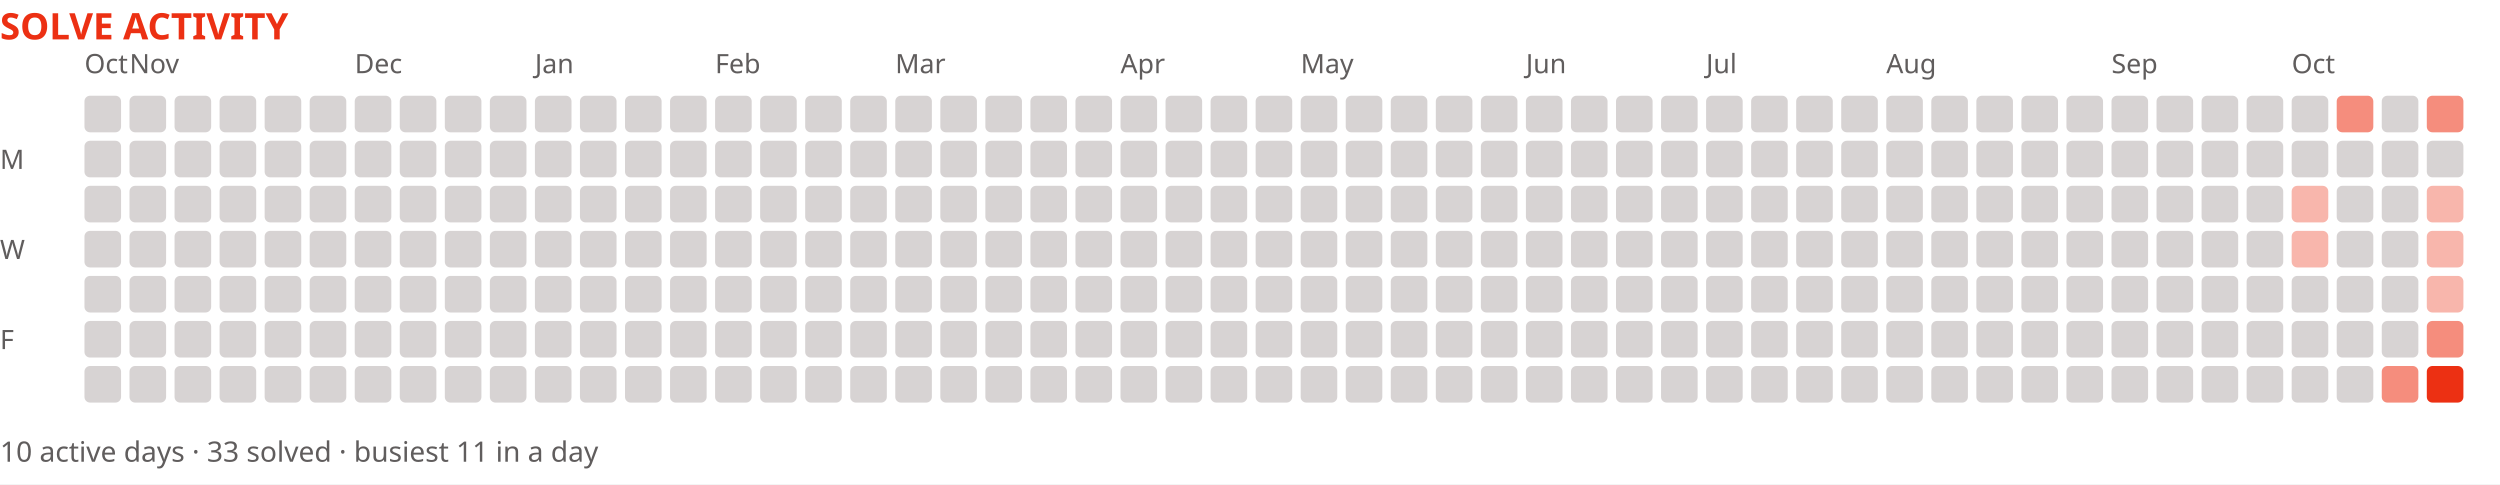
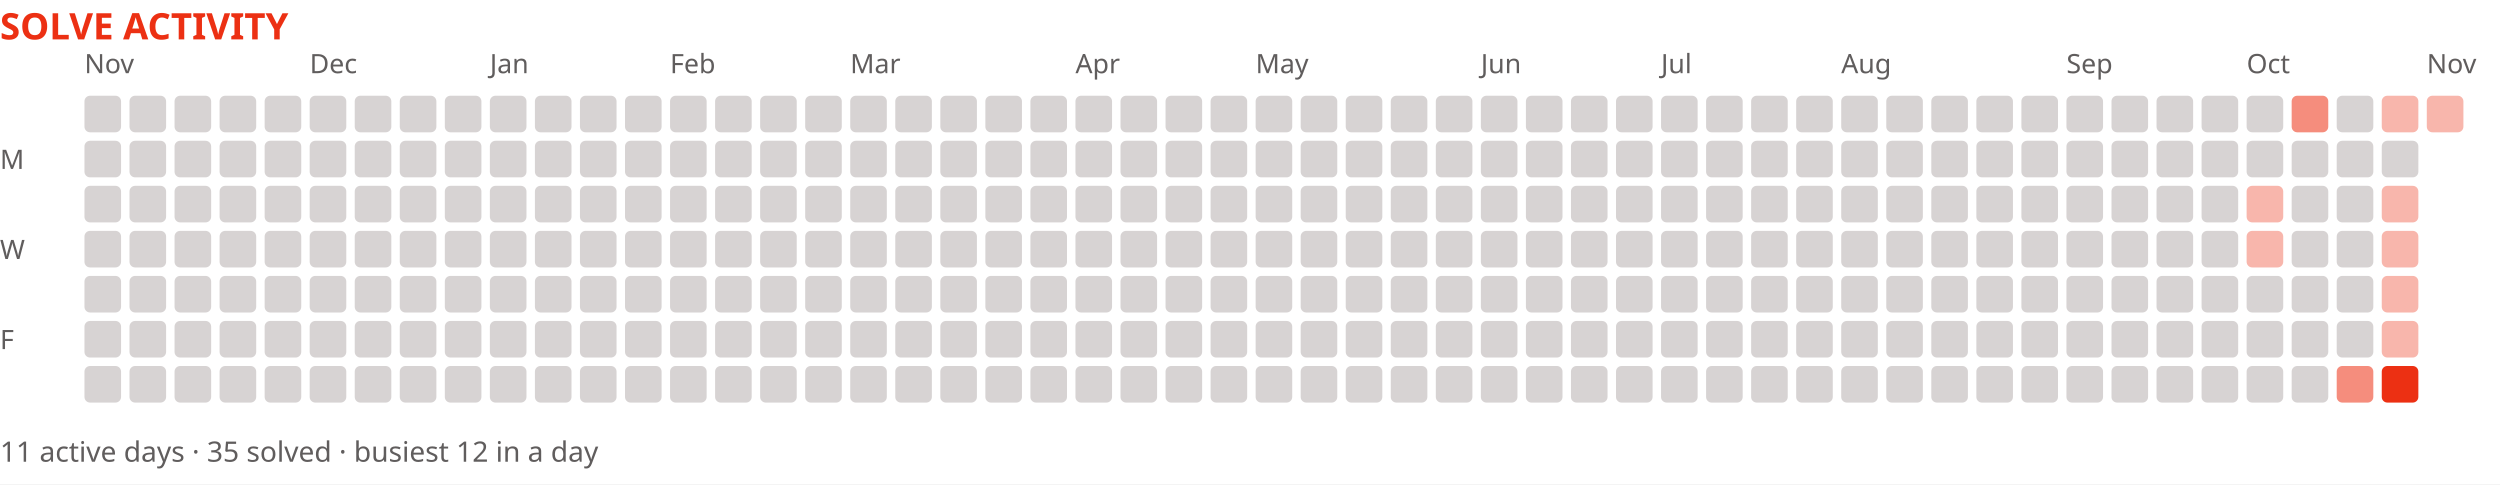
<svg xmlns="http://www.w3.org/2000/svg" width="888" height="172" viewBox="0 0 888 172" role="img" aria-label="Solve activity over the last year">
  <rect width="888" height="172" fill="#ffffff" />
  <text x="0" y="14" font-family="system-ui,sans-serif" font-size="13" font-weight="700" fill="#ec3013">SOLVE ACTIVITY</text>
-   <text x="30" y="26" font-family="system-ui,sans-serif" font-size="9.5" fill="#605d5d">Oct</text>
-   <text x="46" y="26" font-family="system-ui,sans-serif" font-size="9.5" fill="#605d5d">Nov</text>
-   <text x="126" y="26" font-family="system-ui,sans-serif" font-size="9.5" fill="#605d5d">Dec</text>
-   <text x="190" y="26" font-family="system-ui,sans-serif" font-size="9.5" fill="#605d5d">Jan</text>
-   <text x="254" y="26" font-family="system-ui,sans-serif" font-size="9.5" fill="#605d5d">Feb</text>
-   <text x="318" y="26" font-family="system-ui,sans-serif" font-size="9.5" fill="#605d5d">Mar</text>
-   <text x="398" y="26" font-family="system-ui,sans-serif" font-size="9.5" fill="#605d5d">Apr</text>
-   <text x="462" y="26" font-family="system-ui,sans-serif" font-size="9.5" fill="#605d5d">May</text>
-   <text x="542" y="26" font-family="system-ui,sans-serif" font-size="9.5" fill="#605d5d">Jun</text>
-   <text x="606" y="26" font-family="system-ui,sans-serif" font-size="9.5" fill="#605d5d">Jul</text>
-   <text x="670" y="26" font-family="system-ui,sans-serif" font-size="9.5" fill="#605d5d">Aug</text>
-   <text x="750" y="26" font-family="system-ui,sans-serif" font-size="9.5" fill="#605d5d">Sep</text>
-   <text x="814" y="26" font-family="system-ui,sans-serif" font-size="9.5" fill="#605d5d">Oct</text>
+   <text x="30" y="26" font-family="system-ui,sans-serif" font-size="9.5" fill="#605d5d">Nov</text>
+   <text x="110" y="26" font-family="system-ui,sans-serif" font-size="9.5" fill="#605d5d">Dec</text>
+   <text x="174" y="26" font-family="system-ui,sans-serif" font-size="9.5" fill="#605d5d">Jan</text>
+   <text x="238" y="26" font-family="system-ui,sans-serif" font-size="9.5" fill="#605d5d">Feb</text>
+   <text x="302" y="26" font-family="system-ui,sans-serif" font-size="9.5" fill="#605d5d">Mar</text>
+   <text x="382" y="26" font-family="system-ui,sans-serif" font-size="9.5" fill="#605d5d">Apr</text>
+   <text x="446" y="26" font-family="system-ui,sans-serif" font-size="9.5" fill="#605d5d">May</text>
+   <text x="526" y="26" font-family="system-ui,sans-serif" font-size="9.5" fill="#605d5d">Jun</text>
+   <text x="590" y="26" font-family="system-ui,sans-serif" font-size="9.5" fill="#605d5d">Jul</text>
+   <text x="654" y="26" font-family="system-ui,sans-serif" font-size="9.5" fill="#605d5d">Aug</text>
+   <text x="734" y="26" font-family="system-ui,sans-serif" font-size="9.5" fill="#605d5d">Sep</text>
+   <text x="798" y="26" font-family="system-ui,sans-serif" font-size="9.5" fill="#605d5d">Oct</text>
+   <text x="862" y="26" font-family="system-ui,sans-serif" font-size="9.5" fill="#605d5d">Nov</text>
  <text x="0" y="60" font-family="system-ui,sans-serif" font-size="9.5" fill="#605d5d">M</text>
  <text x="0" y="92" font-family="system-ui,sans-serif" font-size="9.5" fill="#605d5d">W</text>
  <text x="0" y="124" font-family="system-ui,sans-serif" font-size="9.5" fill="#605d5d">F</text>
  <rect x="30" y="34" width="13" height="13" fill="#d7d3d3" rx="2" />
  <rect x="30" y="50" width="13" height="13" fill="#d7d3d3" rx="2" />
  <rect x="30" y="66" width="13" height="13" fill="#d7d3d3" rx="2" />
  <rect x="30" y="82" width="13" height="13" fill="#d7d3d3" rx="2" />
  <rect x="30" y="98" width="13" height="13" fill="#d7d3d3" rx="2" />
  <rect x="30" y="114" width="13" height="13" fill="#d7d3d3" rx="2" />
  <rect x="30" y="130" width="13" height="13" fill="#d7d3d3" rx="2" />
  <rect x="46" y="34" width="13" height="13" fill="#d7d3d3" rx="2" />
  <rect x="46" y="50" width="13" height="13" fill="#d7d3d3" rx="2" />
  <rect x="46" y="66" width="13" height="13" fill="#d7d3d3" rx="2" />
  <rect x="46" y="82" width="13" height="13" fill="#d7d3d3" rx="2" />
  <rect x="46" y="98" width="13" height="13" fill="#d7d3d3" rx="2" />
  <rect x="46" y="114" width="13" height="13" fill="#d7d3d3" rx="2" />
  <rect x="46" y="130" width="13" height="13" fill="#d7d3d3" rx="2" />
  <rect x="62" y="34" width="13" height="13" fill="#d7d3d3" rx="2" />
  <rect x="62" y="50" width="13" height="13" fill="#d7d3d3" rx="2" />
  <rect x="62" y="66" width="13" height="13" fill="#d7d3d3" rx="2" />
  <rect x="62" y="82" width="13" height="13" fill="#d7d3d3" rx="2" />
  <rect x="62" y="98" width="13" height="13" fill="#d7d3d3" rx="2" />
  <rect x="62" y="114" width="13" height="13" fill="#d7d3d3" rx="2" />
  <rect x="62" y="130" width="13" height="13" fill="#d7d3d3" rx="2" />
  <rect x="78" y="34" width="13" height="13" fill="#d7d3d3" rx="2" />
  <rect x="78" y="50" width="13" height="13" fill="#d7d3d3" rx="2" />
  <rect x="78" y="66" width="13" height="13" fill="#d7d3d3" rx="2" />
  <rect x="78" y="82" width="13" height="13" fill="#d7d3d3" rx="2" />
  <rect x="78" y="98" width="13" height="13" fill="#d7d3d3" rx="2" />
  <rect x="78" y="114" width="13" height="13" fill="#d7d3d3" rx="2" />
  <rect x="78" y="130" width="13" height="13" fill="#d7d3d3" rx="2" />
  <rect x="94" y="34" width="13" height="13" fill="#d7d3d3" rx="2" />
  <rect x="94" y="50" width="13" height="13" fill="#d7d3d3" rx="2" />
  <rect x="94" y="66" width="13" height="13" fill="#d7d3d3" rx="2" />
  <rect x="94" y="82" width="13" height="13" fill="#d7d3d3" rx="2" />
  <rect x="94" y="98" width="13" height="13" fill="#d7d3d3" rx="2" />
  <rect x="94" y="114" width="13" height="13" fill="#d7d3d3" rx="2" />
  <rect x="94" y="130" width="13" height="13" fill="#d7d3d3" rx="2" />
  <rect x="110" y="34" width="13" height="13" fill="#d7d3d3" rx="2" />
  <rect x="110" y="50" width="13" height="13" fill="#d7d3d3" rx="2" />
  <rect x="110" y="66" width="13" height="13" fill="#d7d3d3" rx="2" />
  <rect x="110" y="82" width="13" height="13" fill="#d7d3d3" rx="2" />
  <rect x="110" y="98" width="13" height="13" fill="#d7d3d3" rx="2" />
  <rect x="110" y="114" width="13" height="13" fill="#d7d3d3" rx="2" />
  <rect x="110" y="130" width="13" height="13" fill="#d7d3d3" rx="2" />
  <rect x="126" y="34" width="13" height="13" fill="#d7d3d3" rx="2" />
  <rect x="126" y="50" width="13" height="13" fill="#d7d3d3" rx="2" />
  <rect x="126" y="66" width="13" height="13" fill="#d7d3d3" rx="2" />
  <rect x="126" y="82" width="13" height="13" fill="#d7d3d3" rx="2" />
  <rect x="126" y="98" width="13" height="13" fill="#d7d3d3" rx="2" />
  <rect x="126" y="114" width="13" height="13" fill="#d7d3d3" rx="2" />
  <rect x="126" y="130" width="13" height="13" fill="#d7d3d3" rx="2" />
  <rect x="142" y="34" width="13" height="13" fill="#d7d3d3" rx="2" />
  <rect x="142" y="50" width="13" height="13" fill="#d7d3d3" rx="2" />
  <rect x="142" y="66" width="13" height="13" fill="#d7d3d3" rx="2" />
  <rect x="142" y="82" width="13" height="13" fill="#d7d3d3" rx="2" />
  <rect x="142" y="98" width="13" height="13" fill="#d7d3d3" rx="2" />
  <rect x="142" y="114" width="13" height="13" fill="#d7d3d3" rx="2" />
  <rect x="142" y="130" width="13" height="13" fill="#d7d3d3" rx="2" />
  <rect x="158" y="34" width="13" height="13" fill="#d7d3d3" rx="2" />
  <rect x="158" y="50" width="13" height="13" fill="#d7d3d3" rx="2" />
  <rect x="158" y="66" width="13" height="13" fill="#d7d3d3" rx="2" />
  <rect x="158" y="82" width="13" height="13" fill="#d7d3d3" rx="2" />
  <rect x="158" y="98" width="13" height="13" fill="#d7d3d3" rx="2" />
  <rect x="158" y="114" width="13" height="13" fill="#d7d3d3" rx="2" />
  <rect x="158" y="130" width="13" height="13" fill="#d7d3d3" rx="2" />
  <rect x="174" y="34" width="13" height="13" fill="#d7d3d3" rx="2" />
  <rect x="174" y="50" width="13" height="13" fill="#d7d3d3" rx="2" />
  <rect x="174" y="66" width="13" height="13" fill="#d7d3d3" rx="2" />
  <rect x="174" y="82" width="13" height="13" fill="#d7d3d3" rx="2" />
  <rect x="174" y="98" width="13" height="13" fill="#d7d3d3" rx="2" />
  <rect x="174" y="114" width="13" height="13" fill="#d7d3d3" rx="2" />
  <rect x="174" y="130" width="13" height="13" fill="#d7d3d3" rx="2" />
  <rect x="190" y="34" width="13" height="13" fill="#d7d3d3" rx="2" />
  <rect x="190" y="50" width="13" height="13" fill="#d7d3d3" rx="2" />
  <rect x="190" y="66" width="13" height="13" fill="#d7d3d3" rx="2" />
  <rect x="190" y="82" width="13" height="13" fill="#d7d3d3" rx="2" />
  <rect x="190" y="98" width="13" height="13" fill="#d7d3d3" rx="2" />
  <rect x="190" y="114" width="13" height="13" fill="#d7d3d3" rx="2" />
  <rect x="190" y="130" width="13" height="13" fill="#d7d3d3" rx="2" />
  <rect x="206" y="34" width="13" height="13" fill="#d7d3d3" rx="2" />
  <rect x="206" y="50" width="13" height="13" fill="#d7d3d3" rx="2" />
  <rect x="206" y="66" width="13" height="13" fill="#d7d3d3" rx="2" />
  <rect x="206" y="82" width="13" height="13" fill="#d7d3d3" rx="2" />
  <rect x="206" y="98" width="13" height="13" fill="#d7d3d3" rx="2" />
  <rect x="206" y="114" width="13" height="13" fill="#d7d3d3" rx="2" />
  <rect x="206" y="130" width="13" height="13" fill="#d7d3d3" rx="2" />
  <rect x="222" y="34" width="13" height="13" fill="#d7d3d3" rx="2" />
  <rect x="222" y="50" width="13" height="13" fill="#d7d3d3" rx="2" />
  <rect x="222" y="66" width="13" height="13" fill="#d7d3d3" rx="2" />
  <rect x="222" y="82" width="13" height="13" fill="#d7d3d3" rx="2" />
  <rect x="222" y="98" width="13" height="13" fill="#d7d3d3" rx="2" />
  <rect x="222" y="114" width="13" height="13" fill="#d7d3d3" rx="2" />
  <rect x="222" y="130" width="13" height="13" fill="#d7d3d3" rx="2" />
  <rect x="238" y="34" width="13" height="13" fill="#d7d3d3" rx="2" />
  <rect x="238" y="50" width="13" height="13" fill="#d7d3d3" rx="2" />
  <rect x="238" y="66" width="13" height="13" fill="#d7d3d3" rx="2" />
  <rect x="238" y="82" width="13" height="13" fill="#d7d3d3" rx="2" />
  <rect x="238" y="98" width="13" height="13" fill="#d7d3d3" rx="2" />
  <rect x="238" y="114" width="13" height="13" fill="#d7d3d3" rx="2" />
  <rect x="238" y="130" width="13" height="13" fill="#d7d3d3" rx="2" />
  <rect x="254" y="34" width="13" height="13" fill="#d7d3d3" rx="2" />
  <rect x="254" y="50" width="13" height="13" fill="#d7d3d3" rx="2" />
  <rect x="254" y="66" width="13" height="13" fill="#d7d3d3" rx="2" />
  <rect x="254" y="82" width="13" height="13" fill="#d7d3d3" rx="2" />
  <rect x="254" y="98" width="13" height="13" fill="#d7d3d3" rx="2" />
  <rect x="254" y="114" width="13" height="13" fill="#d7d3d3" rx="2" />
  <rect x="254" y="130" width="13" height="13" fill="#d7d3d3" rx="2" />
  <rect x="270" y="34" width="13" height="13" fill="#d7d3d3" rx="2" />
  <rect x="270" y="50" width="13" height="13" fill="#d7d3d3" rx="2" />
  <rect x="270" y="66" width="13" height="13" fill="#d7d3d3" rx="2" />
  <rect x="270" y="82" width="13" height="13" fill="#d7d3d3" rx="2" />
  <rect x="270" y="98" width="13" height="13" fill="#d7d3d3" rx="2" />
  <rect x="270" y="114" width="13" height="13" fill="#d7d3d3" rx="2" />
  <rect x="270" y="130" width="13" height="13" fill="#d7d3d3" rx="2" />
  <rect x="286" y="34" width="13" height="13" fill="#d7d3d3" rx="2" />
  <rect x="286" y="50" width="13" height="13" fill="#d7d3d3" rx="2" />
  <rect x="286" y="66" width="13" height="13" fill="#d7d3d3" rx="2" />
  <rect x="286" y="82" width="13" height="13" fill="#d7d3d3" rx="2" />
  <rect x="286" y="98" width="13" height="13" fill="#d7d3d3" rx="2" />
  <rect x="286" y="114" width="13" height="13" fill="#d7d3d3" rx="2" />
  <rect x="286" y="130" width="13" height="13" fill="#d7d3d3" rx="2" />
  <rect x="302" y="34" width="13" height="13" fill="#d7d3d3" rx="2" />
  <rect x="302" y="50" width="13" height="13" fill="#d7d3d3" rx="2" />
  <rect x="302" y="66" width="13" height="13" fill="#d7d3d3" rx="2" />
  <rect x="302" y="82" width="13" height="13" fill="#d7d3d3" rx="2" />
  <rect x="302" y="98" width="13" height="13" fill="#d7d3d3" rx="2" />
  <rect x="302" y="114" width="13" height="13" fill="#d7d3d3" rx="2" />
  <rect x="302" y="130" width="13" height="13" fill="#d7d3d3" rx="2" />
  <rect x="318" y="34" width="13" height="13" fill="#d7d3d3" rx="2" />
  <rect x="318" y="50" width="13" height="13" fill="#d7d3d3" rx="2" />
  <rect x="318" y="66" width="13" height="13" fill="#d7d3d3" rx="2" />
  <rect x="318" y="82" width="13" height="13" fill="#d7d3d3" rx="2" />
  <rect x="318" y="98" width="13" height="13" fill="#d7d3d3" rx="2" />
  <rect x="318" y="114" width="13" height="13" fill="#d7d3d3" rx="2" />
  <rect x="318" y="130" width="13" height="13" fill="#d7d3d3" rx="2" />
  <rect x="334" y="34" width="13" height="13" fill="#d7d3d3" rx="2" />
  <rect x="334" y="50" width="13" height="13" fill="#d7d3d3" rx="2" />
  <rect x="334" y="66" width="13" height="13" fill="#d7d3d3" rx="2" />
  <rect x="334" y="82" width="13" height="13" fill="#d7d3d3" rx="2" />
  <rect x="334" y="98" width="13" height="13" fill="#d7d3d3" rx="2" />
  <rect x="334" y="114" width="13" height="13" fill="#d7d3d3" rx="2" />
  <rect x="334" y="130" width="13" height="13" fill="#d7d3d3" rx="2" />
  <rect x="350" y="34" width="13" height="13" fill="#d7d3d3" rx="2" />
  <rect x="350" y="50" width="13" height="13" fill="#d7d3d3" rx="2" />
  <rect x="350" y="66" width="13" height="13" fill="#d7d3d3" rx="2" />
  <rect x="350" y="82" width="13" height="13" fill="#d7d3d3" rx="2" />
  <rect x="350" y="98" width="13" height="13" fill="#d7d3d3" rx="2" />
  <rect x="350" y="114" width="13" height="13" fill="#d7d3d3" rx="2" />
  <rect x="350" y="130" width="13" height="13" fill="#d7d3d3" rx="2" />
  <rect x="366" y="34" width="13" height="13" fill="#d7d3d3" rx="2" />
  <rect x="366" y="50" width="13" height="13" fill="#d7d3d3" rx="2" />
  <rect x="366" y="66" width="13" height="13" fill="#d7d3d3" rx="2" />
  <rect x="366" y="82" width="13" height="13" fill="#d7d3d3" rx="2" />
  <rect x="366" y="98" width="13" height="13" fill="#d7d3d3" rx="2" />
  <rect x="366" y="114" width="13" height="13" fill="#d7d3d3" rx="2" />
  <rect x="366" y="130" width="13" height="13" fill="#d7d3d3" rx="2" />
  <rect x="382" y="34" width="13" height="13" fill="#d7d3d3" rx="2" />
  <rect x="382" y="50" width="13" height="13" fill="#d7d3d3" rx="2" />
  <rect x="382" y="66" width="13" height="13" fill="#d7d3d3" rx="2" />
  <rect x="382" y="82" width="13" height="13" fill="#d7d3d3" rx="2" />
  <rect x="382" y="98" width="13" height="13" fill="#d7d3d3" rx="2" />
  <rect x="382" y="114" width="13" height="13" fill="#d7d3d3" rx="2" />
  <rect x="382" y="130" width="13" height="13" fill="#d7d3d3" rx="2" />
  <rect x="398" y="34" width="13" height="13" fill="#d7d3d3" rx="2" />
  <rect x="398" y="50" width="13" height="13" fill="#d7d3d3" rx="2" />
  <rect x="398" y="66" width="13" height="13" fill="#d7d3d3" rx="2" />
  <rect x="398" y="82" width="13" height="13" fill="#d7d3d3" rx="2" />
  <rect x="398" y="98" width="13" height="13" fill="#d7d3d3" rx="2" />
  <rect x="398" y="114" width="13" height="13" fill="#d7d3d3" rx="2" />
  <rect x="398" y="130" width="13" height="13" fill="#d7d3d3" rx="2" />
  <rect x="414" y="34" width="13" height="13" fill="#d7d3d3" rx="2" />
  <rect x="414" y="50" width="13" height="13" fill="#d7d3d3" rx="2" />
  <rect x="414" y="66" width="13" height="13" fill="#d7d3d3" rx="2" />
  <rect x="414" y="82" width="13" height="13" fill="#d7d3d3" rx="2" />
  <rect x="414" y="98" width="13" height="13" fill="#d7d3d3" rx="2" />
  <rect x="414" y="114" width="13" height="13" fill="#d7d3d3" rx="2" />
  <rect x="414" y="130" width="13" height="13" fill="#d7d3d3" rx="2" />
  <rect x="430" y="34" width="13" height="13" fill="#d7d3d3" rx="2" />
  <rect x="430" y="50" width="13" height="13" fill="#d7d3d3" rx="2" />
  <rect x="430" y="66" width="13" height="13" fill="#d7d3d3" rx="2" />
  <rect x="430" y="82" width="13" height="13" fill="#d7d3d3" rx="2" />
  <rect x="430" y="98" width="13" height="13" fill="#d7d3d3" rx="2" />
  <rect x="430" y="114" width="13" height="13" fill="#d7d3d3" rx="2" />
  <rect x="430" y="130" width="13" height="13" fill="#d7d3d3" rx="2" />
  <rect x="446" y="34" width="13" height="13" fill="#d7d3d3" rx="2" />
  <rect x="446" y="50" width="13" height="13" fill="#d7d3d3" rx="2" />
  <rect x="446" y="66" width="13" height="13" fill="#d7d3d3" rx="2" />
  <rect x="446" y="82" width="13" height="13" fill="#d7d3d3" rx="2" />
  <rect x="446" y="98" width="13" height="13" fill="#d7d3d3" rx="2" />
  <rect x="446" y="114" width="13" height="13" fill="#d7d3d3" rx="2" />
  <rect x="446" y="130" width="13" height="13" fill="#d7d3d3" rx="2" />
  <rect x="462" y="34" width="13" height="13" fill="#d7d3d3" rx="2" />
  <rect x="462" y="50" width="13" height="13" fill="#d7d3d3" rx="2" />
  <rect x="462" y="66" width="13" height="13" fill="#d7d3d3" rx="2" />
  <rect x="462" y="82" width="13" height="13" fill="#d7d3d3" rx="2" />
  <rect x="462" y="98" width="13" height="13" fill="#d7d3d3" rx="2" />
  <rect x="462" y="114" width="13" height="13" fill="#d7d3d3" rx="2" />
  <rect x="462" y="130" width="13" height="13" fill="#d7d3d3" rx="2" />
  <rect x="478" y="34" width="13" height="13" fill="#d7d3d3" rx="2" />
  <rect x="478" y="50" width="13" height="13" fill="#d7d3d3" rx="2" />
  <rect x="478" y="66" width="13" height="13" fill="#d7d3d3" rx="2" />
  <rect x="478" y="82" width="13" height="13" fill="#d7d3d3" rx="2" />
  <rect x="478" y="98" width="13" height="13" fill="#d7d3d3" rx="2" />
  <rect x="478" y="114" width="13" height="13" fill="#d7d3d3" rx="2" />
  <rect x="478" y="130" width="13" height="13" fill="#d7d3d3" rx="2" />
  <rect x="494" y="34" width="13" height="13" fill="#d7d3d3" rx="2" />
  <rect x="494" y="50" width="13" height="13" fill="#d7d3d3" rx="2" />
  <rect x="494" y="66" width="13" height="13" fill="#d7d3d3" rx="2" />
  <rect x="494" y="82" width="13" height="13" fill="#d7d3d3" rx="2" />
  <rect x="494" y="98" width="13" height="13" fill="#d7d3d3" rx="2" />
  <rect x="494" y="114" width="13" height="13" fill="#d7d3d3" rx="2" />
  <rect x="494" y="130" width="13" height="13" fill="#d7d3d3" rx="2" />
  <rect x="510" y="34" width="13" height="13" fill="#d7d3d3" rx="2" />
  <rect x="510" y="50" width="13" height="13" fill="#d7d3d3" rx="2" />
  <rect x="510" y="66" width="13" height="13" fill="#d7d3d3" rx="2" />
  <rect x="510" y="82" width="13" height="13" fill="#d7d3d3" rx="2" />
  <rect x="510" y="98" width="13" height="13" fill="#d7d3d3" rx="2" />
  <rect x="510" y="114" width="13" height="13" fill="#d7d3d3" rx="2" />
  <rect x="510" y="130" width="13" height="13" fill="#d7d3d3" rx="2" />
  <rect x="526" y="34" width="13" height="13" fill="#d7d3d3" rx="2" />
  <rect x="526" y="50" width="13" height="13" fill="#d7d3d3" rx="2" />
  <rect x="526" y="66" width="13" height="13" fill="#d7d3d3" rx="2" />
  <rect x="526" y="82" width="13" height="13" fill="#d7d3d3" rx="2" />
  <rect x="526" y="98" width="13" height="13" fill="#d7d3d3" rx="2" />
  <rect x="526" y="114" width="13" height="13" fill="#d7d3d3" rx="2" />
  <rect x="526" y="130" width="13" height="13" fill="#d7d3d3" rx="2" />
  <rect x="542" y="34" width="13" height="13" fill="#d7d3d3" rx="2" />
  <rect x="542" y="50" width="13" height="13" fill="#d7d3d3" rx="2" />
  <rect x="542" y="66" width="13" height="13" fill="#d7d3d3" rx="2" />
  <rect x="542" y="82" width="13" height="13" fill="#d7d3d3" rx="2" />
  <rect x="542" y="98" width="13" height="13" fill="#d7d3d3" rx="2" />
  <rect x="542" y="114" width="13" height="13" fill="#d7d3d3" rx="2" />
  <rect x="542" y="130" width="13" height="13" fill="#d7d3d3" rx="2" />
  <rect x="558" y="34" width="13" height="13" fill="#d7d3d3" rx="2" />
  <rect x="558" y="50" width="13" height="13" fill="#d7d3d3" rx="2" />
  <rect x="558" y="66" width="13" height="13" fill="#d7d3d3" rx="2" />
  <rect x="558" y="82" width="13" height="13" fill="#d7d3d3" rx="2" />
  <rect x="558" y="98" width="13" height="13" fill="#d7d3d3" rx="2" />
  <rect x="558" y="114" width="13" height="13" fill="#d7d3d3" rx="2" />
  <rect x="558" y="130" width="13" height="13" fill="#d7d3d3" rx="2" />
  <rect x="574" y="34" width="13" height="13" fill="#d7d3d3" rx="2" />
  <rect x="574" y="50" width="13" height="13" fill="#d7d3d3" rx="2" />
  <rect x="574" y="66" width="13" height="13" fill="#d7d3d3" rx="2" />
  <rect x="574" y="82" width="13" height="13" fill="#d7d3d3" rx="2" />
  <rect x="574" y="98" width="13" height="13" fill="#d7d3d3" rx="2" />
  <rect x="574" y="114" width="13" height="13" fill="#d7d3d3" rx="2" />
  <rect x="574" y="130" width="13" height="13" fill="#d7d3d3" rx="2" />
  <rect x="590" y="34" width="13" height="13" fill="#d7d3d3" rx="2" />
  <rect x="590" y="50" width="13" height="13" fill="#d7d3d3" rx="2" />
  <rect x="590" y="66" width="13" height="13" fill="#d7d3d3" rx="2" />
  <rect x="590" y="82" width="13" height="13" fill="#d7d3d3" rx="2" />
  <rect x="590" y="98" width="13" height="13" fill="#d7d3d3" rx="2" />
  <rect x="590" y="114" width="13" height="13" fill="#d7d3d3" rx="2" />
  <rect x="590" y="130" width="13" height="13" fill="#d7d3d3" rx="2" />
  <rect x="606" y="34" width="13" height="13" fill="#d7d3d3" rx="2" />
  <rect x="606" y="50" width="13" height="13" fill="#d7d3d3" rx="2" />
  <rect x="606" y="66" width="13" height="13" fill="#d7d3d3" rx="2" />
  <rect x="606" y="82" width="13" height="13" fill="#d7d3d3" rx="2" />
  <rect x="606" y="98" width="13" height="13" fill="#d7d3d3" rx="2" />
  <rect x="606" y="114" width="13" height="13" fill="#d7d3d3" rx="2" />
  <rect x="606" y="130" width="13" height="13" fill="#d7d3d3" rx="2" />
  <rect x="622" y="34" width="13" height="13" fill="#d7d3d3" rx="2" />
  <rect x="622" y="50" width="13" height="13" fill="#d7d3d3" rx="2" />
  <rect x="622" y="66" width="13" height="13" fill="#d7d3d3" rx="2" />
  <rect x="622" y="82" width="13" height="13" fill="#d7d3d3" rx="2" />
  <rect x="622" y="98" width="13" height="13" fill="#d7d3d3" rx="2" />
  <rect x="622" y="114" width="13" height="13" fill="#d7d3d3" rx="2" />
  <rect x="622" y="130" width="13" height="13" fill="#d7d3d3" rx="2" />
  <rect x="638" y="34" width="13" height="13" fill="#d7d3d3" rx="2" />
  <rect x="638" y="50" width="13" height="13" fill="#d7d3d3" rx="2" />
  <rect x="638" y="66" width="13" height="13" fill="#d7d3d3" rx="2" />
  <rect x="638" y="82" width="13" height="13" fill="#d7d3d3" rx="2" />
  <rect x="638" y="98" width="13" height="13" fill="#d7d3d3" rx="2" />
  <rect x="638" y="114" width="13" height="13" fill="#d7d3d3" rx="2" />
  <rect x="638" y="130" width="13" height="13" fill="#d7d3d3" rx="2" />
  <rect x="654" y="34" width="13" height="13" fill="#d7d3d3" rx="2" />
  <rect x="654" y="50" width="13" height="13" fill="#d7d3d3" rx="2" />
  <rect x="654" y="66" width="13" height="13" fill="#d7d3d3" rx="2" />
  <rect x="654" y="82" width="13" height="13" fill="#d7d3d3" rx="2" />
  <rect x="654" y="98" width="13" height="13" fill="#d7d3d3" rx="2" />
  <rect x="654" y="114" width="13" height="13" fill="#d7d3d3" rx="2" />
  <rect x="654" y="130" width="13" height="13" fill="#d7d3d3" rx="2" />
  <rect x="670" y="34" width="13" height="13" fill="#d7d3d3" rx="2" />
  <rect x="670" y="50" width="13" height="13" fill="#d7d3d3" rx="2" />
  <rect x="670" y="66" width="13" height="13" fill="#d7d3d3" rx="2" />
  <rect x="670" y="82" width="13" height="13" fill="#d7d3d3" rx="2" />
  <rect x="670" y="98" width="13" height="13" fill="#d7d3d3" rx="2" />
  <rect x="670" y="114" width="13" height="13" fill="#d7d3d3" rx="2" />
  <rect x="670" y="130" width="13" height="13" fill="#d7d3d3" rx="2" />
  <rect x="686" y="34" width="13" height="13" fill="#d7d3d3" rx="2" />
  <rect x="686" y="50" width="13" height="13" fill="#d7d3d3" rx="2" />
  <rect x="686" y="66" width="13" height="13" fill="#d7d3d3" rx="2" />
  <rect x="686" y="82" width="13" height="13" fill="#d7d3d3" rx="2" />
  <rect x="686" y="98" width="13" height="13" fill="#d7d3d3" rx="2" />
  <rect x="686" y="114" width="13" height="13" fill="#d7d3d3" rx="2" />
  <rect x="686" y="130" width="13" height="13" fill="#d7d3d3" rx="2" />
  <rect x="702" y="34" width="13" height="13" fill="#d7d3d3" rx="2" />
  <rect x="702" y="50" width="13" height="13" fill="#d7d3d3" rx="2" />
  <rect x="702" y="66" width="13" height="13" fill="#d7d3d3" rx="2" />
  <rect x="702" y="82" width="13" height="13" fill="#d7d3d3" rx="2" />
  <rect x="702" y="98" width="13" height="13" fill="#d7d3d3" rx="2" />
  <rect x="702" y="114" width="13" height="13" fill="#d7d3d3" rx="2" />
  <rect x="702" y="130" width="13" height="13" fill="#d7d3d3" rx="2" />
  <rect x="718" y="34" width="13" height="13" fill="#d7d3d3" rx="2" />
  <rect x="718" y="50" width="13" height="13" fill="#d7d3d3" rx="2" />
  <rect x="718" y="66" width="13" height="13" fill="#d7d3d3" rx="2" />
  <rect x="718" y="82" width="13" height="13" fill="#d7d3d3" rx="2" />
  <rect x="718" y="98" width="13" height="13" fill="#d7d3d3" rx="2" />
  <rect x="718" y="114" width="13" height="13" fill="#d7d3d3" rx="2" />
  <rect x="718" y="130" width="13" height="13" fill="#d7d3d3" rx="2" />
  <rect x="734" y="34" width="13" height="13" fill="#d7d3d3" rx="2" />
  <rect x="734" y="50" width="13" height="13" fill="#d7d3d3" rx="2" />
  <rect x="734" y="66" width="13" height="13" fill="#d7d3d3" rx="2" />
  <rect x="734" y="82" width="13" height="13" fill="#d7d3d3" rx="2" />
  <rect x="734" y="98" width="13" height="13" fill="#d7d3d3" rx="2" />
  <rect x="734" y="114" width="13" height="13" fill="#d7d3d3" rx="2" />
  <rect x="734" y="130" width="13" height="13" fill="#d7d3d3" rx="2" />
  <rect x="750" y="34" width="13" height="13" fill="#d7d3d3" rx="2" />
  <rect x="750" y="50" width="13" height="13" fill="#d7d3d3" rx="2" />
  <rect x="750" y="66" width="13" height="13" fill="#d7d3d3" rx="2" />
  <rect x="750" y="82" width="13" height="13" fill="#d7d3d3" rx="2" />
  <rect x="750" y="98" width="13" height="13" fill="#d7d3d3" rx="2" />
  <rect x="750" y="114" width="13" height="13" fill="#d7d3d3" rx="2" />
  <rect x="750" y="130" width="13" height="13" fill="#d7d3d3" rx="2" />
  <rect x="766" y="34" width="13" height="13" fill="#d7d3d3" rx="2" />
  <rect x="766" y="50" width="13" height="13" fill="#d7d3d3" rx="2" />
  <rect x="766" y="66" width="13" height="13" fill="#d7d3d3" rx="2" />
  <rect x="766" y="82" width="13" height="13" fill="#d7d3d3" rx="2" />
  <rect x="766" y="98" width="13" height="13" fill="#d7d3d3" rx="2" />
  <rect x="766" y="114" width="13" height="13" fill="#d7d3d3" rx="2" />
  <rect x="766" y="130" width="13" height="13" fill="#d7d3d3" rx="2" />
  <rect x="782" y="34" width="13" height="13" fill="#d7d3d3" rx="2" />
  <rect x="782" y="50" width="13" height="13" fill="#d7d3d3" rx="2" />
  <rect x="782" y="66" width="13" height="13" fill="#d7d3d3" rx="2" />
  <rect x="782" y="82" width="13" height="13" fill="#d7d3d3" rx="2" />
  <rect x="782" y="98" width="13" height="13" fill="#d7d3d3" rx="2" />
  <rect x="782" y="114" width="13" height="13" fill="#d7d3d3" rx="2" />
  <rect x="782" y="130" width="13" height="13" fill="#d7d3d3" rx="2" />
  <rect x="798" y="34" width="13" height="13" fill="#d7d3d3" rx="2" />
  <rect x="798" y="50" width="13" height="13" fill="#d7d3d3" rx="2" />
-   <rect x="798" y="66" width="13" height="13" fill="#d7d3d3" rx="2" />
-   <rect x="798" y="82" width="13" height="13" fill="#d7d3d3" rx="2" />
+   <rect x="798" y="66" width="13" height="13" fill="#ec301359" rx="2" />
+   <rect x="798" y="82" width="13" height="13" fill="#ec301359" rx="2" />
  <rect x="798" y="98" width="13" height="13" fill="#d7d3d3" rx="2" />
  <rect x="798" y="114" width="13" height="13" fill="#d7d3d3" rx="2" />
  <rect x="798" y="130" width="13" height="13" fill="#d7d3d3" rx="2" />
-   <rect x="814" y="34" width="13" height="13" fill="#d7d3d3" rx="2" />
+   <rect x="814" y="34" width="13" height="13" fill="#ec30138c" rx="2" />
  <rect x="814" y="50" width="13" height="13" fill="#d7d3d3" rx="2" />
-   <rect x="814" y="66" width="13" height="13" fill="#ec301359" rx="2" />
-   <rect x="814" y="82" width="13" height="13" fill="#ec301359" rx="2" />
+   <rect x="814" y="66" width="13" height="13" fill="#d7d3d3" rx="2" />
+   <rect x="814" y="82" width="13" height="13" fill="#d7d3d3" rx="2" />
  <rect x="814" y="98" width="13" height="13" fill="#d7d3d3" rx="2" />
  <rect x="814" y="114" width="13" height="13" fill="#d7d3d3" rx="2" />
  <rect x="814" y="130" width="13" height="13" fill="#d7d3d3" rx="2" />
-   <rect x="830" y="34" width="13" height="13" fill="#ec30138c" rx="2" />
+   <rect x="830" y="34" width="13" height="13" fill="#d7d3d3" rx="2" />
  <rect x="830" y="50" width="13" height="13" fill="#d7d3d3" rx="2" />
  <rect x="830" y="66" width="13" height="13" fill="#d7d3d3" rx="2" />
  <rect x="830" y="82" width="13" height="13" fill="#d7d3d3" rx="2" />
  <rect x="830" y="98" width="13" height="13" fill="#d7d3d3" rx="2" />
  <rect x="830" y="114" width="13" height="13" fill="#d7d3d3" rx="2" />
-   <rect x="830" y="130" width="13" height="13" fill="#d7d3d3" rx="2" />
-   <rect x="846" y="34" width="13" height="13" fill="#d7d3d3" rx="2" />
+   <rect x="830" y="130" width="13" height="13" fill="#ec30138c" rx="2" />
+   <rect x="846" y="34" width="13" height="13" fill="#ec301359" rx="2" />
  <rect x="846" y="50" width="13" height="13" fill="#d7d3d3" rx="2" />
-   <rect x="846" y="66" width="13" height="13" fill="#d7d3d3" rx="2" />
-   <rect x="846" y="82" width="13" height="13" fill="#d7d3d3" rx="2" />
-   <rect x="846" y="98" width="13" height="13" fill="#d7d3d3" rx="2" />
-   <rect x="846" y="114" width="13" height="13" fill="#d7d3d3" rx="2" />
-   <rect x="846" y="130" width="13" height="13" fill="#ec30138c" rx="2" />
-   <rect x="862" y="34" width="13" height="13" fill="#ec30138c" rx="2" />
-   <rect x="862" y="50" width="13" height="13" fill="#d7d3d3" rx="2" />
-   <rect x="862" y="66" width="13" height="13" fill="#ec301359" rx="2" />
-   <rect x="862" y="82" width="13" height="13" fill="#ec301359" rx="2" />
-   <rect x="862" y="98" width="13" height="13" fill="#ec301359" rx="2" />
-   <rect x="862" y="114" width="13" height="13" fill="#ec30138c" rx="2" />
-   <rect x="862" y="130" width="13" height="13" fill="#ec3013" rx="2" />
-   <text x="0" y="164" font-family="system-ui,sans-serif" font-size="10" fill="#605d5d">10 active days · 33 solved · busiest 11 in a day</text>
+   <rect x="846" y="66" width="13" height="13" fill="#ec301359" rx="2" />
+   <rect x="846" y="82" width="13" height="13" fill="#ec301359" rx="2" />
+   <rect x="846" y="98" width="13" height="13" fill="#ec301359" rx="2" />
+   <rect x="846" y="114" width="13" height="13" fill="#ec301359" rx="2" />
+   <rect x="846" y="130" width="13" height="13" fill="#ec3013" rx="2" />
+   <rect x="862" y="34" width="13" height="13" fill="#ec301359" rx="2" />
+   <text x="0" y="164" font-family="system-ui,sans-serif" font-size="10" fill="#605d5d">11 active days · 35 solved · busiest 12 in a day</text>
</svg>
